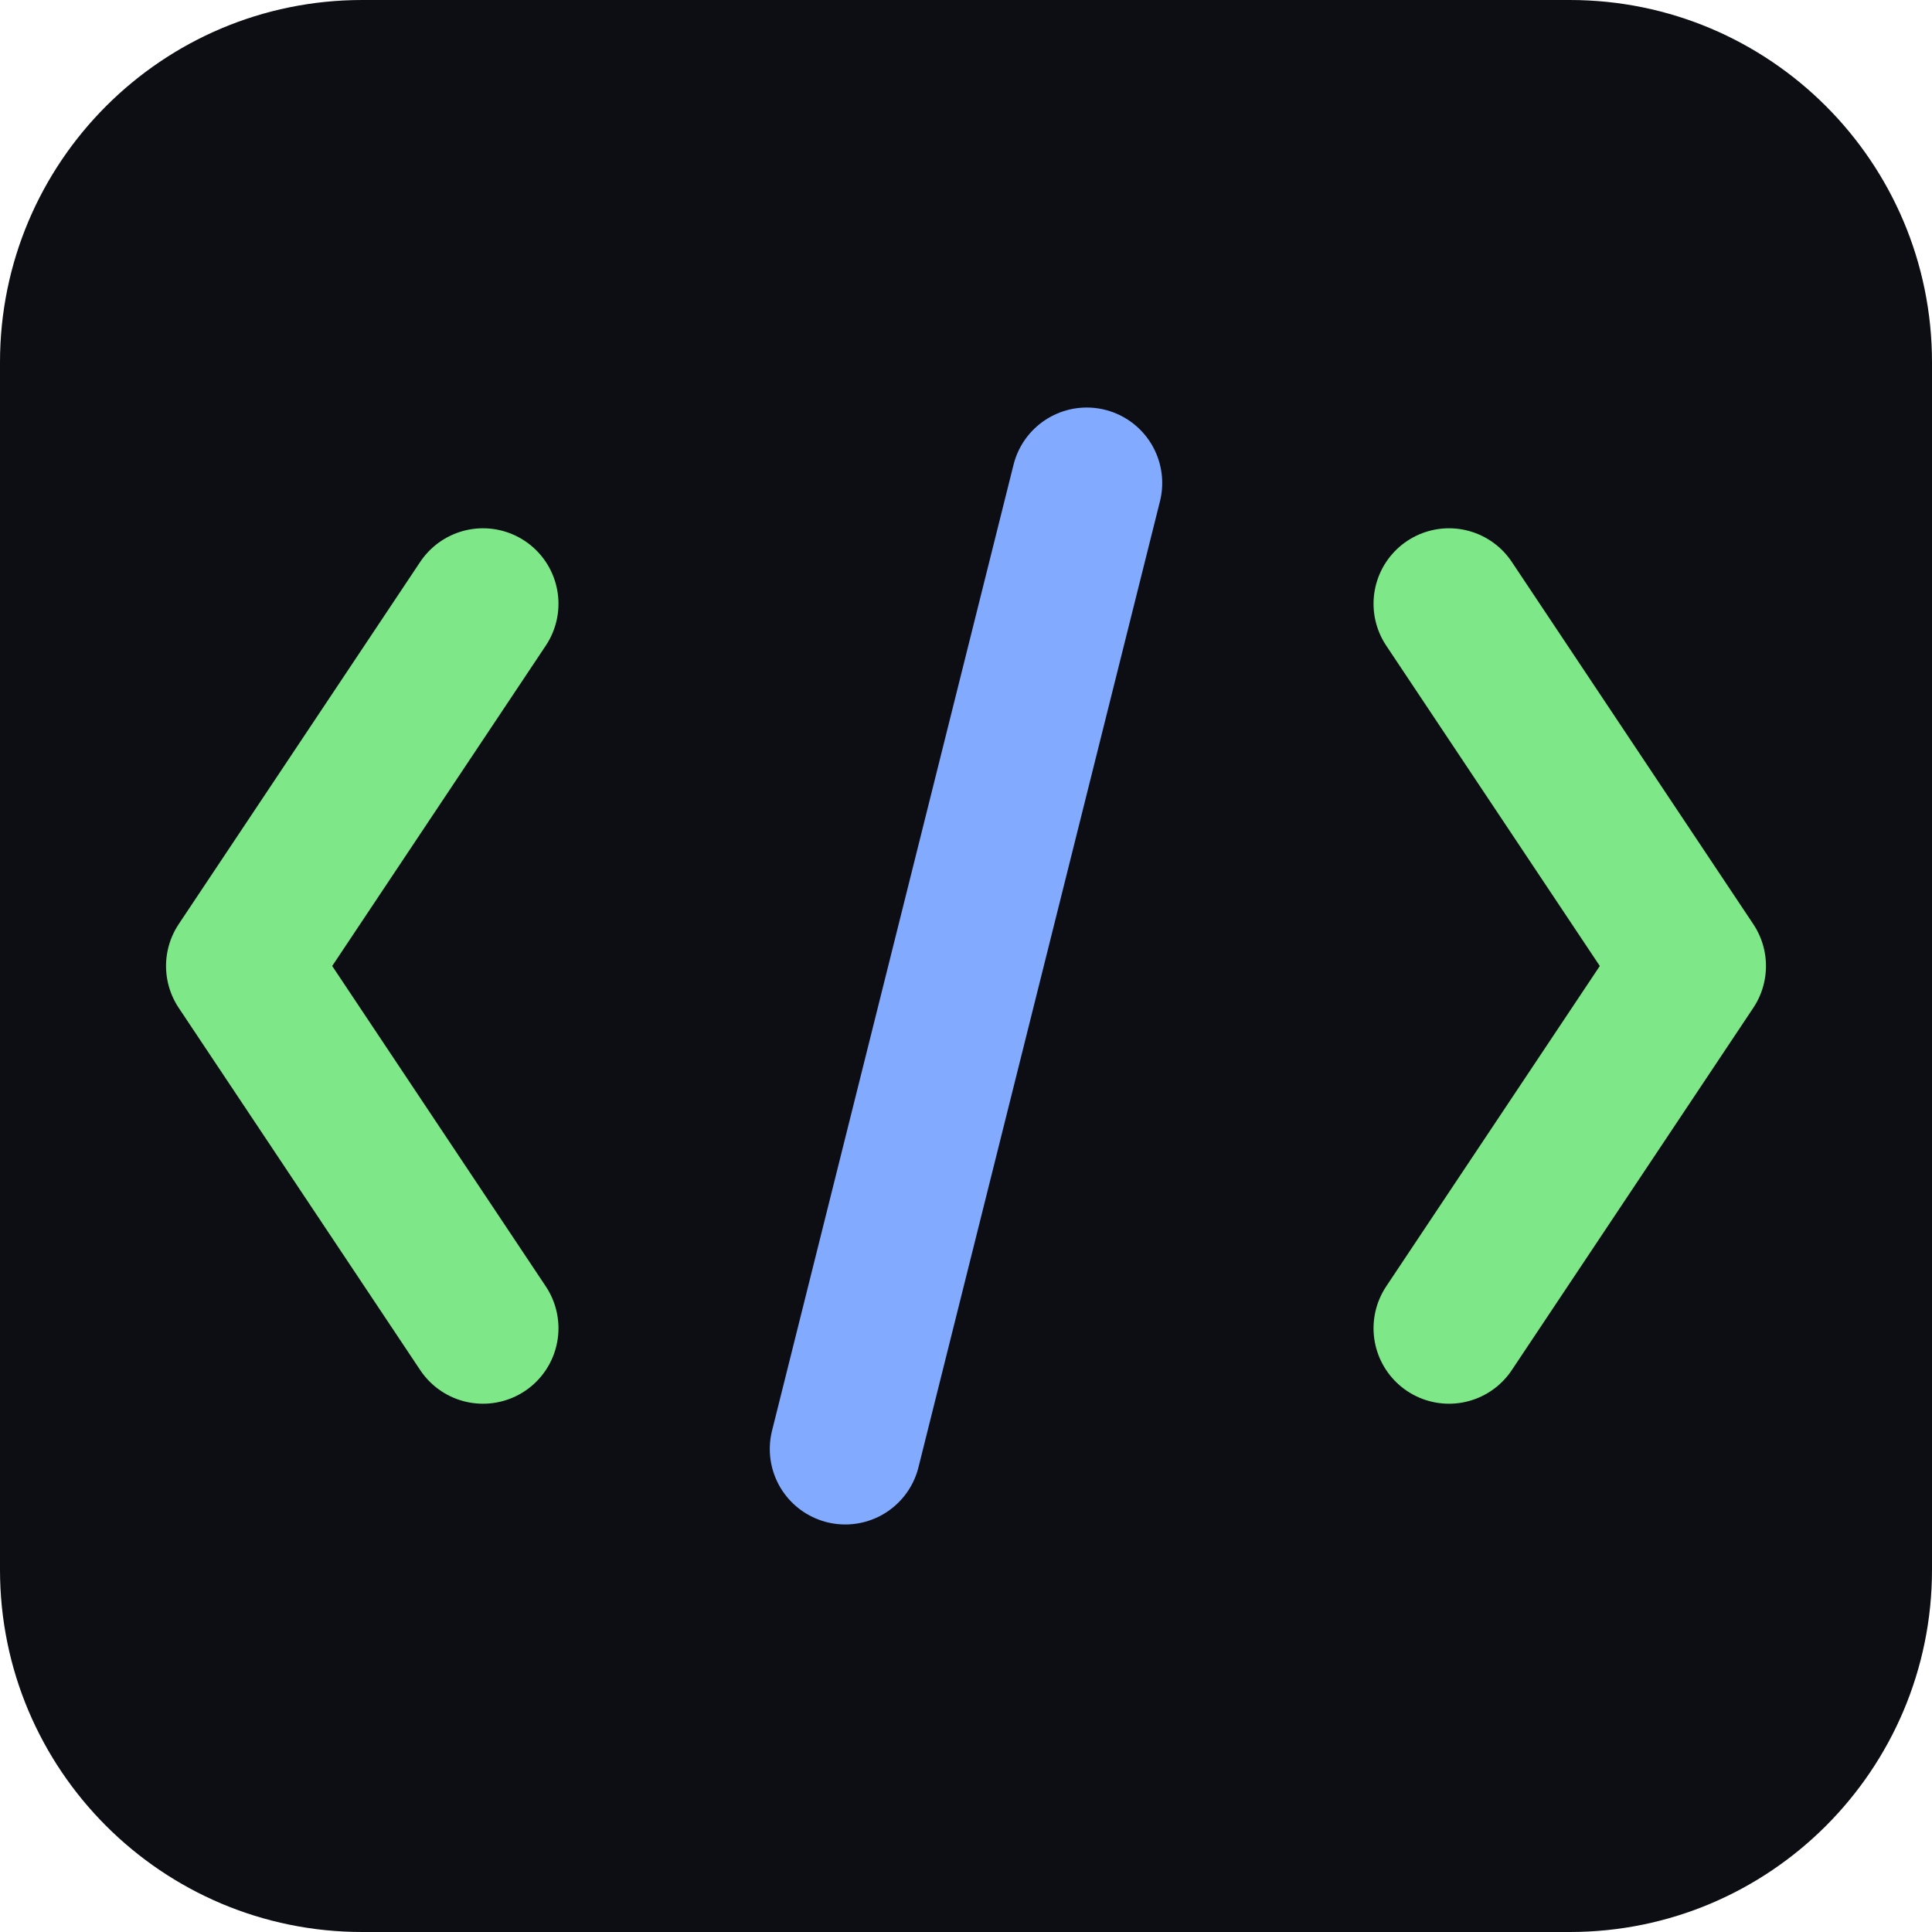
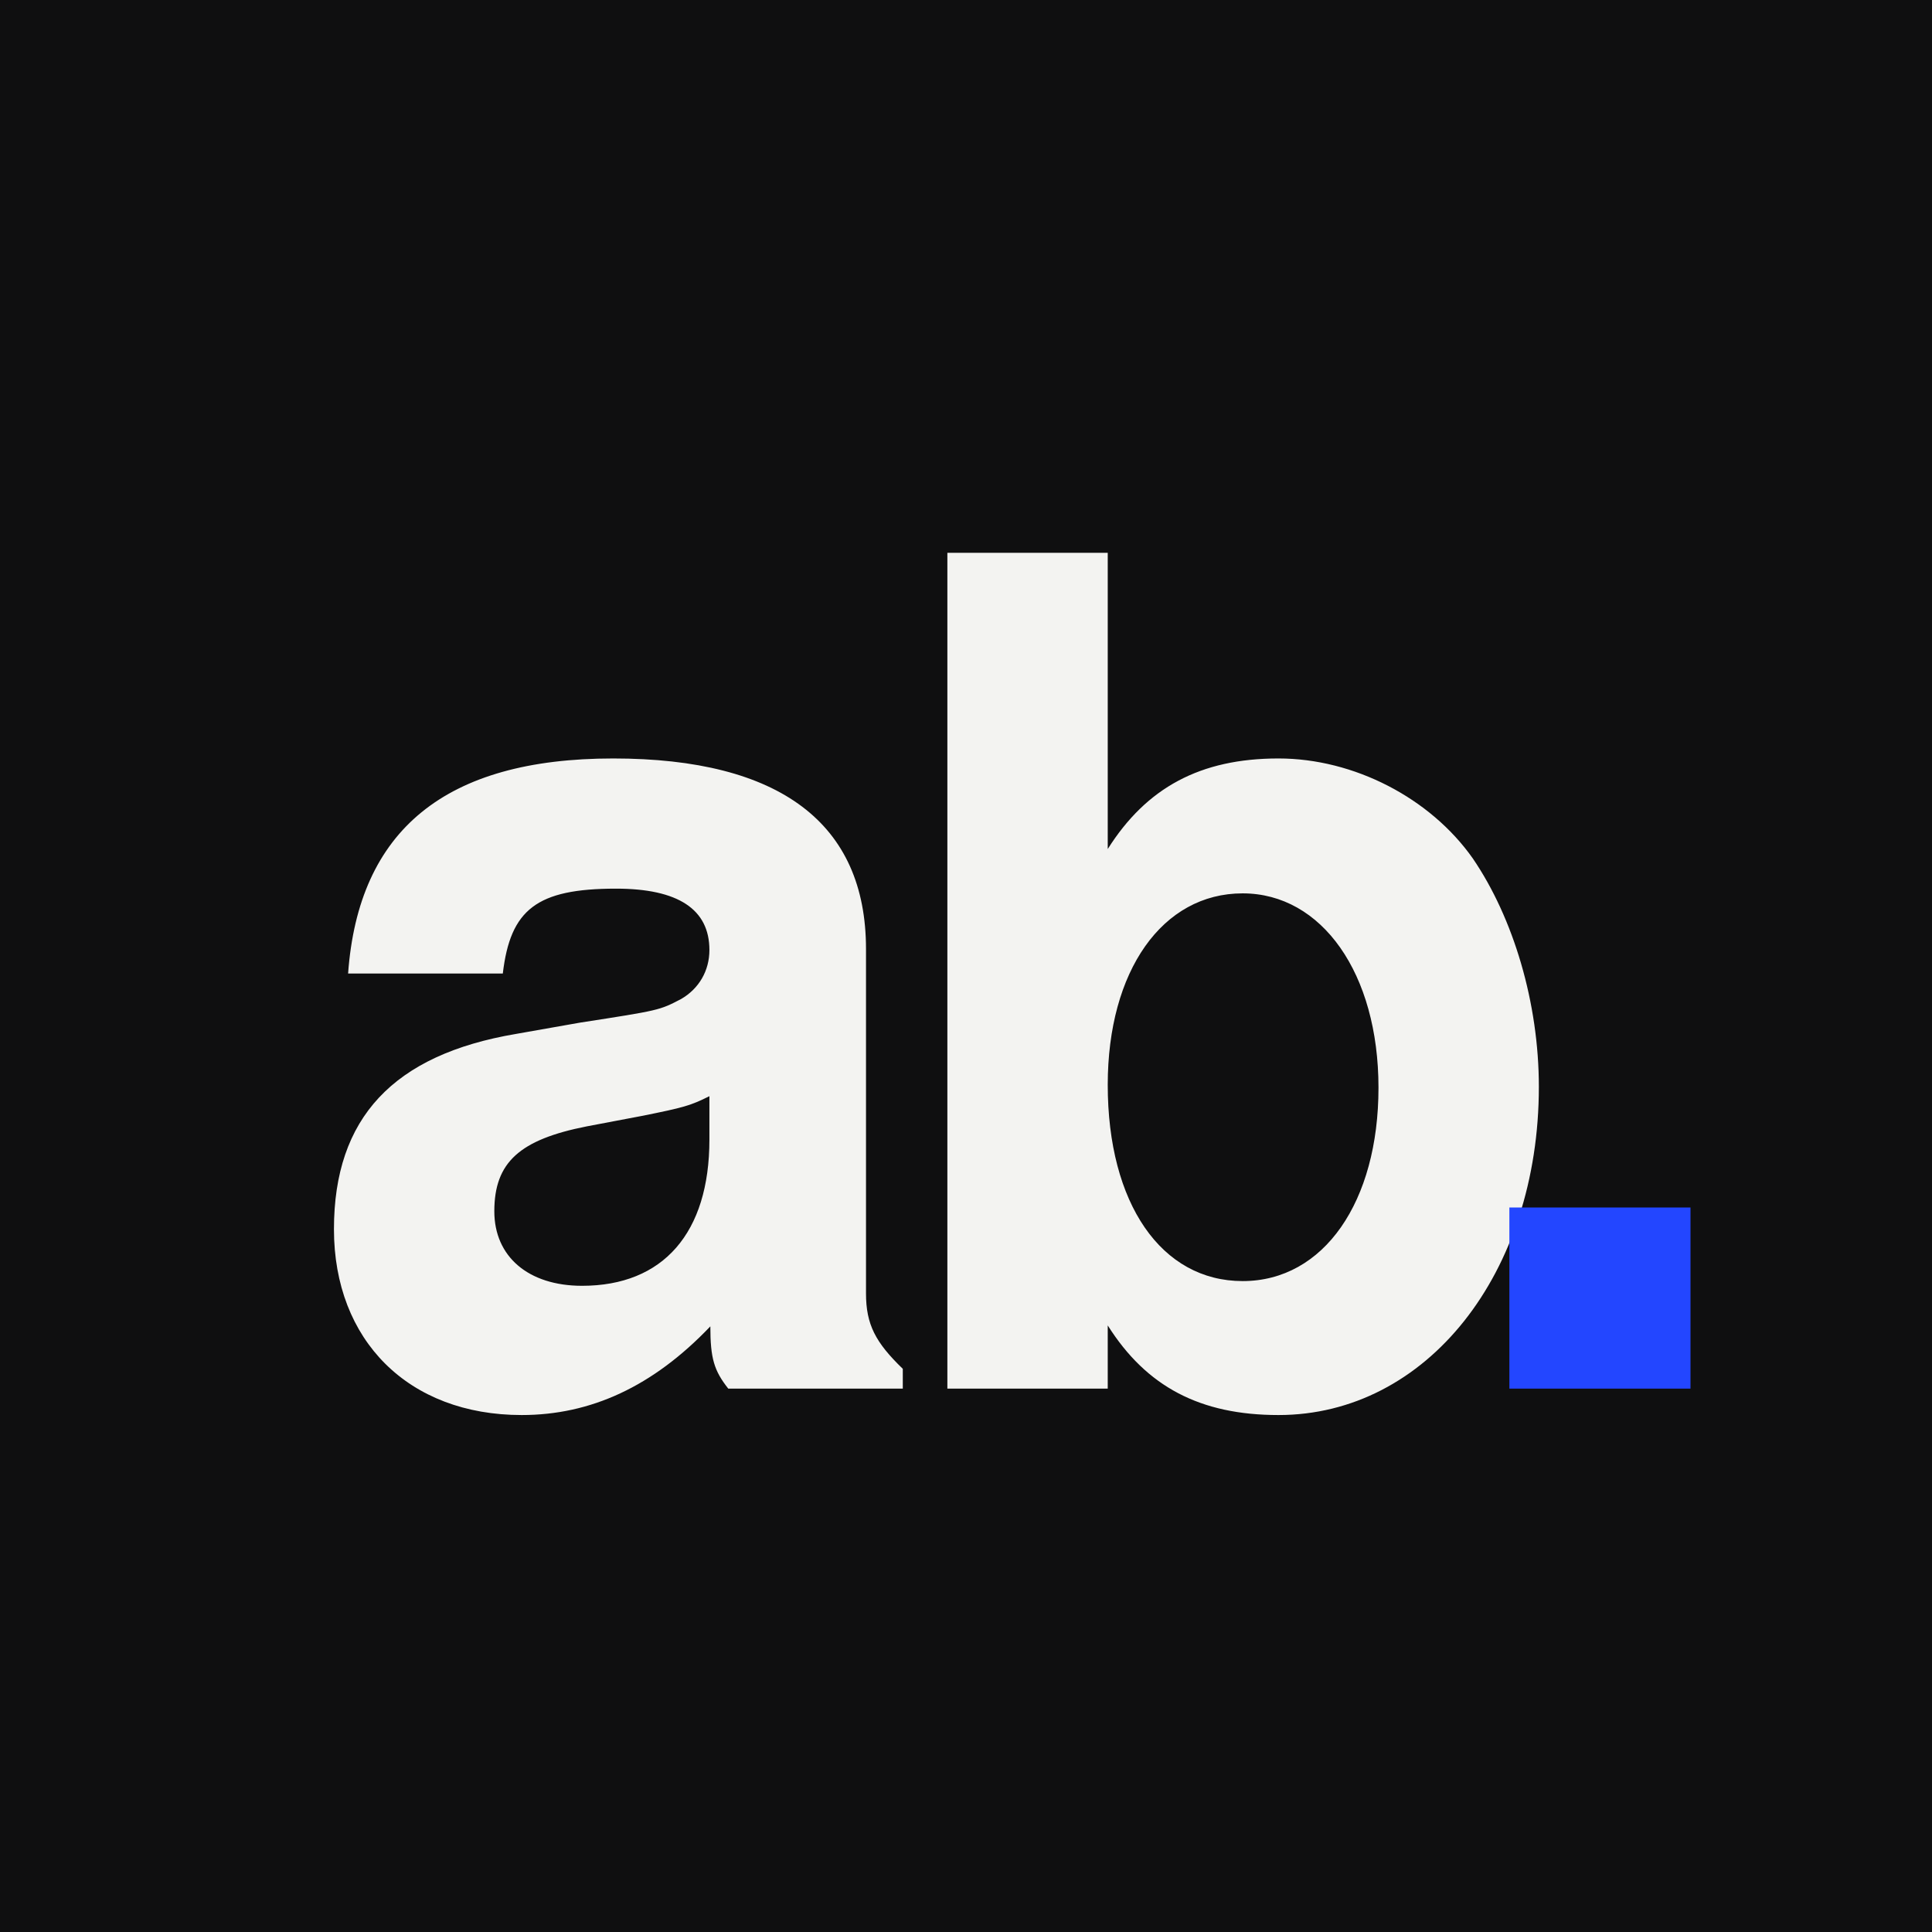
- <svg xmlns="http://www.w3.org/2000/svg" viewBox="0 0 32 32" fill="none">
-   <rect width="32" height="32" rx="6" fill="#0c0e14" />
-   <path d="M8 10L4 16L8 22" stroke="#7ee787" stroke-width="2.5" stroke-linecap="round" stroke-linejoin="round" />
-   <path d="M24 10L28 16L24 22" stroke="#7ee787" stroke-width="2.5" stroke-linecap="round" stroke-linejoin="round" />
-   <path d="M18 8L14 24" stroke="#82aaff" stroke-width="2.5" stroke-linecap="round" />
+ <svg xmlns="http://www.w3.org/2000/svg" viewBox="0 0 32 32">
+   <rect width="32" height="32" fill="#0f0f10" />
+   <text x="5" y="23" font-family="Familjen Grotesk, Helvetica, Arial, sans-serif" font-size="19" font-weight="700" letter-spacing="-1" fill="#f3f3f1">ab</text>
+   <rect x="25" y="20" width="3" height="3" fill="#2346ff" />
</svg>
